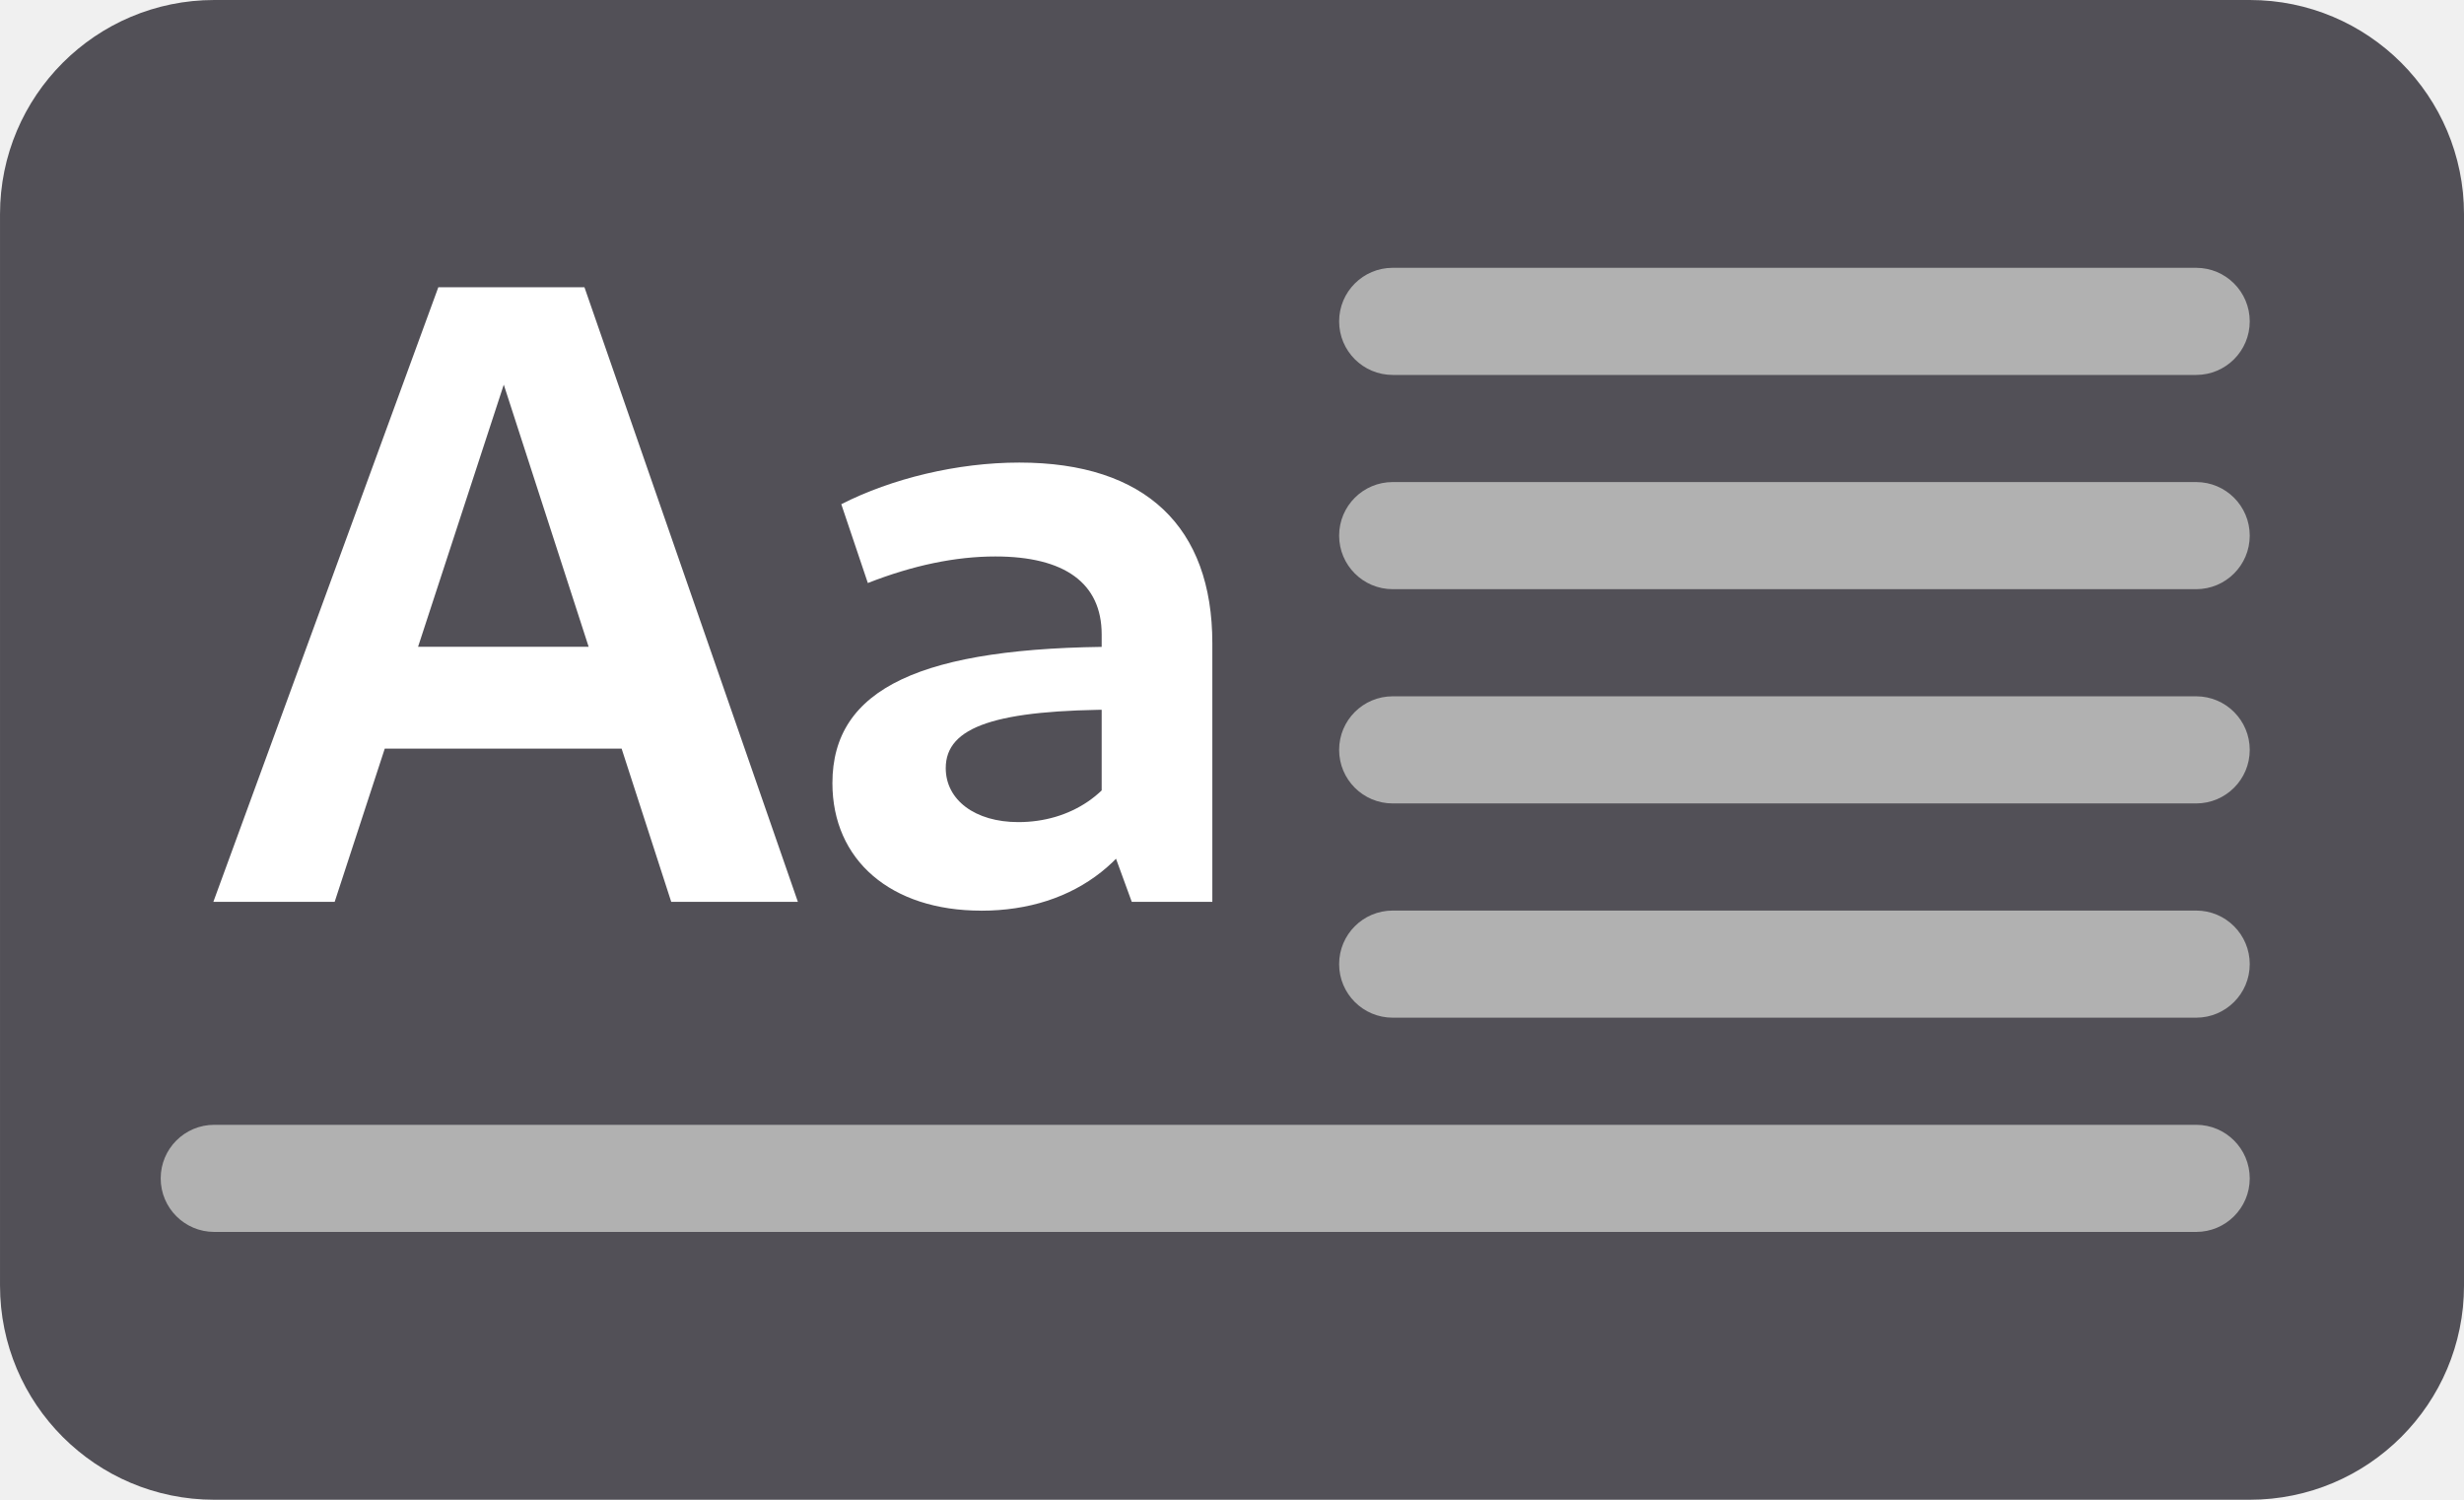
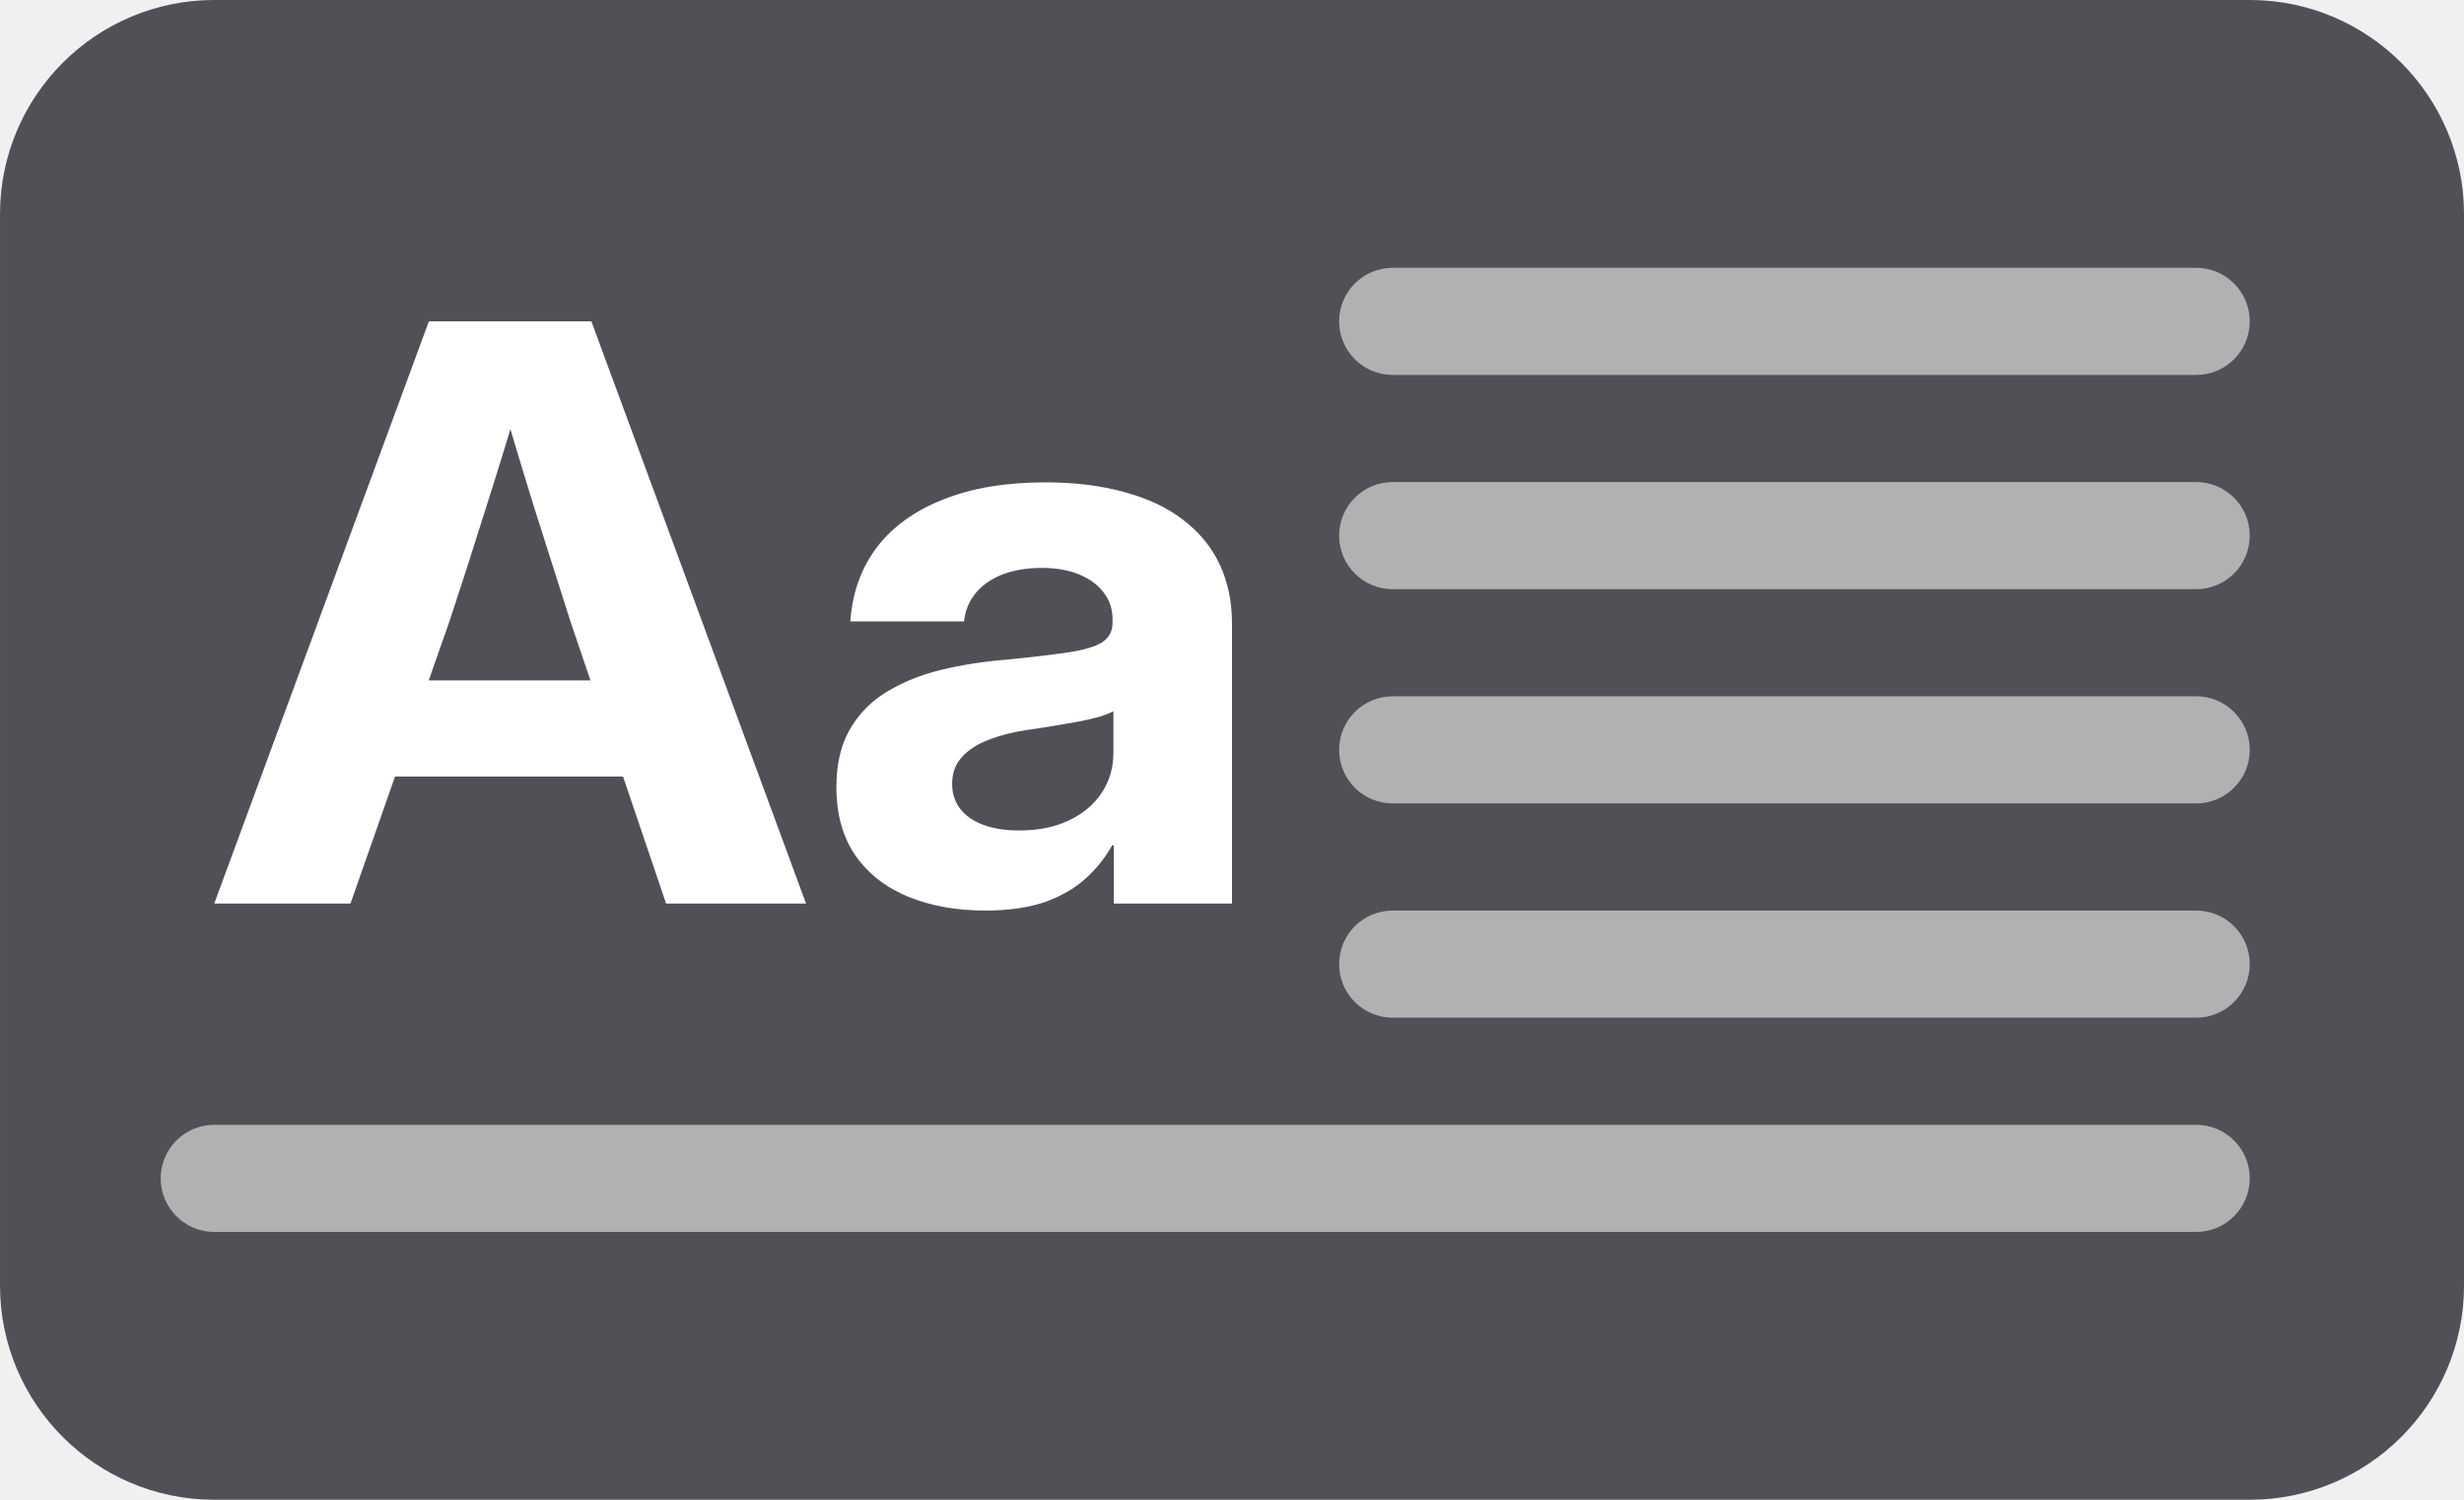
<svg xmlns="http://www.w3.org/2000/svg" height="140" width="230" version="1.1" id="svg10">
  <defs id="defs14" />
  <rect style="font-variation-settings:normal;opacity:1;vector-effect:none;fill:#525057;fill-opacity:1;stroke:none;stroke-width:18;stroke-linecap:round;stroke-linejoin:miter;stroke-miterlimit:4;stroke-dasharray:none;stroke-dashoffset:26.4;stroke-opacity:1;-inkscape-stroke:none;stop-color:#000000;stop-opacity:1" width="230" height="140" x="0.001" ry="20" rx="20" id="rect2" y="0" />
-   <g aria-label="Aa" transform="matrix(3.77953,0,0,3.77953,-855,-805.815)" id="text6" style="font-weight:700;font-size:21.872px;line-height:1.25;font-family:Cantarell;-inkscape-font-specification:'Cantarell Bold';letter-spacing:0;word-spacing:0;fill:#ffffff;stroke-width:0.265">
-     <path d="m 231.488,235.479 h 2.996 l 4.484,-13.714 h -0.612 l 4.44,13.714 h 3.128 l -5.271,-15.179 h -3.609 z m 3.565,-3.784 h 7.262 l -0.394,-2.515 h -6.474 z" id="path35" style="fill:#ffffff" />
-     <path d="m 254.17,235.479 h 1.99 v -6.387 c 0,-2.865 -1.64,-4.462 -4.768,-4.462 -1.531,0 -3.15,0.394 -4.396,1.028 l 0.656,1.947 c 1.115,-0.437 2.165,-0.656 3.15,-0.656 1.706,0 2.625,0.656 2.625,1.925 v 4.571 z m -3.718,0.219 c 2.34,0 4.046,-1.334 4.549,-3.631 l -0.897,-0.416 c -0.372,1.137 -1.444,1.859 -2.734,1.859 -1.072,0 -1.794,-0.547 -1.794,-1.334 0,-1.028 1.247,-1.444 4.309,-1.444 v -1.553 c -4.921,0 -7.108,1.028 -7.108,3.368 0,1.903 1.444,3.15 3.675,3.15 z" id="path37" style="fill:#ffffff" />
-   </g>
  <path fill="#99c1f1" style="fill:#d1e3f9;fill-opacity:1;stroke-width:1" d="m 490,34.186 h 85.002 v 3.999 H 490 Z m 0,10.001 h 85.002 V 48.185 H 490 Z m 0,10.001 h 70.001 v 3.999 H 490 Z m 0,9.997 h 85.002 v 3.999 H 490 Z m 0,10.001 h 39.999 v 3.999 H 490 Z M 385.001,94.186 h 190.001 v 3.999 H 385.001 Z m 0,10.001 h 190.001 v 3.999 H 385.001 Z m 0,10.001 h 145.002 v 3.999 H 385.001 Z" id="path8" />
  <g id="g1" style="fill:#b1b1b1;fill-opacity:1">
    <rect style="fill:#b1b1b1;stroke-linecap:round;stroke-opacity:0.159;-inkscape-stroke:none;paint-order:markers stroke fill;fill-opacity:1" id="rect1" width="85" height="10" x="125" y="25" rx="5" ry="5" />
    <rect style="fill:#b1b1b1;stroke-linecap:round;stroke-opacity:0.159;-inkscape-stroke:none;paint-order:markers stroke fill;fill-opacity:1" id="rect3" width="85" height="10" x="125" y="45" rx="5" ry="5" />
    <rect style="fill:#b1b1b1;stroke-linecap:round;stroke-opacity:0.159;-inkscape-stroke:none;paint-order:markers stroke fill;fill-opacity:1" id="rect4" width="85" height="10" x="125" y="65" rx="5" ry="5" />
    <rect style="fill:#b1b1b1;stroke-linecap:round;stroke-opacity:0.159;-inkscape-stroke:none;paint-order:markers stroke fill;fill-opacity:1" id="rect5" width="85" height="10" x="125" y="85" rx="5" ry="5" />
    <rect style="fill:#b1b1b1;stroke-width:1;stroke-linecap:round;stroke-opacity:0.159;-inkscape-stroke:none;paint-order:markers stroke fill;fill-opacity:1" id="rect6" width="195" height="10" x="15" y="105" rx="5" ry="5" />
  </g>
+   <path d="M 20,84.343 40.034,30 h 15.169 L 75.238,84.343 H 62.175 L 53.212,57.901 Q 51.565,52.686 49.802,47.178 48.079,41.635 46.048,34.595 h 3.256 q -2.107,7.039 -3.869,12.583 -1.724,5.507 -3.448,10.723 L 32.718,84.343 Z M 32.718,72.49 V 63.518 h 29.841 v 8.972 z M 91.978,85 q -4.022,0 -7.163,-1.277 -3.141,-1.277 -4.942,-3.83 -1.8,-2.59 -1.8,-6.419 0,-3.246 1.264,-5.398 1.264,-2.188 3.448,-3.501 2.222,-1.349 5.056,-2.042 2.873,-0.693 6.014,-0.948 3.716,-0.365 5.899,-0.693 2.183,-0.328 3.141,-0.948 0.958,-0.62 0.958,-1.86 v -0.255 q 0,-1.422 -0.804,-2.48 -0.804,-1.094 -2.298,-1.714 -1.456,-0.62 -3.524,-0.62 -2.069,0 -3.677,0.62 -1.571,0.62 -2.49,1.751 -0.919,1.131 -1.073,2.626 H 79.375 q 0.268,-3.975 2.452,-6.893 2.222,-2.918 6.206,-4.486 3.984,-1.605 9.538,-1.605 4.137,0 7.393,0.912 3.256,0.875 5.478,2.59 2.26,1.714 3.409,4.158 1.149,2.444 1.149,5.544 v 26.114 h -11.032 V 78.909 h -0.153 q -1.073,1.897 -2.643,3.246 -1.571,1.349 -3.831,2.115 -2.26,0.729 -5.363,0.729 z m 3.141,-7.477 q 2.72,0 4.673,-0.948 1.992,-0.948 3.065,-2.59 1.073,-1.641 1.073,-3.72 v -3.866 q -0.498,0.255 -1.302,0.511 -0.804,0.219 -1.877,0.438 -1.073,0.182 -2.337,0.401 -1.264,0.219 -2.605,0.401 -1.954,0.292 -3.524,0.912 -1.571,0.584 -2.49,1.605 -0.919,0.985 -0.919,2.517 0,1.349 0.766,2.334 0.766,0.985 2.183,1.495 1.417,0.511 3.294,0.511 z" id="text1" style="font-weight:700;font-size:20.757px;line-height:1.25;font-family:'Adwaita Sans';-inkscape-font-specification:'Adwaita Sans Bold';text-align:center;letter-spacing:0;word-spacing:0;text-anchor:middle;fill:#ffffff;fill-opacity:1;stroke-width:0" aria-label="Aa" />
</svg>
